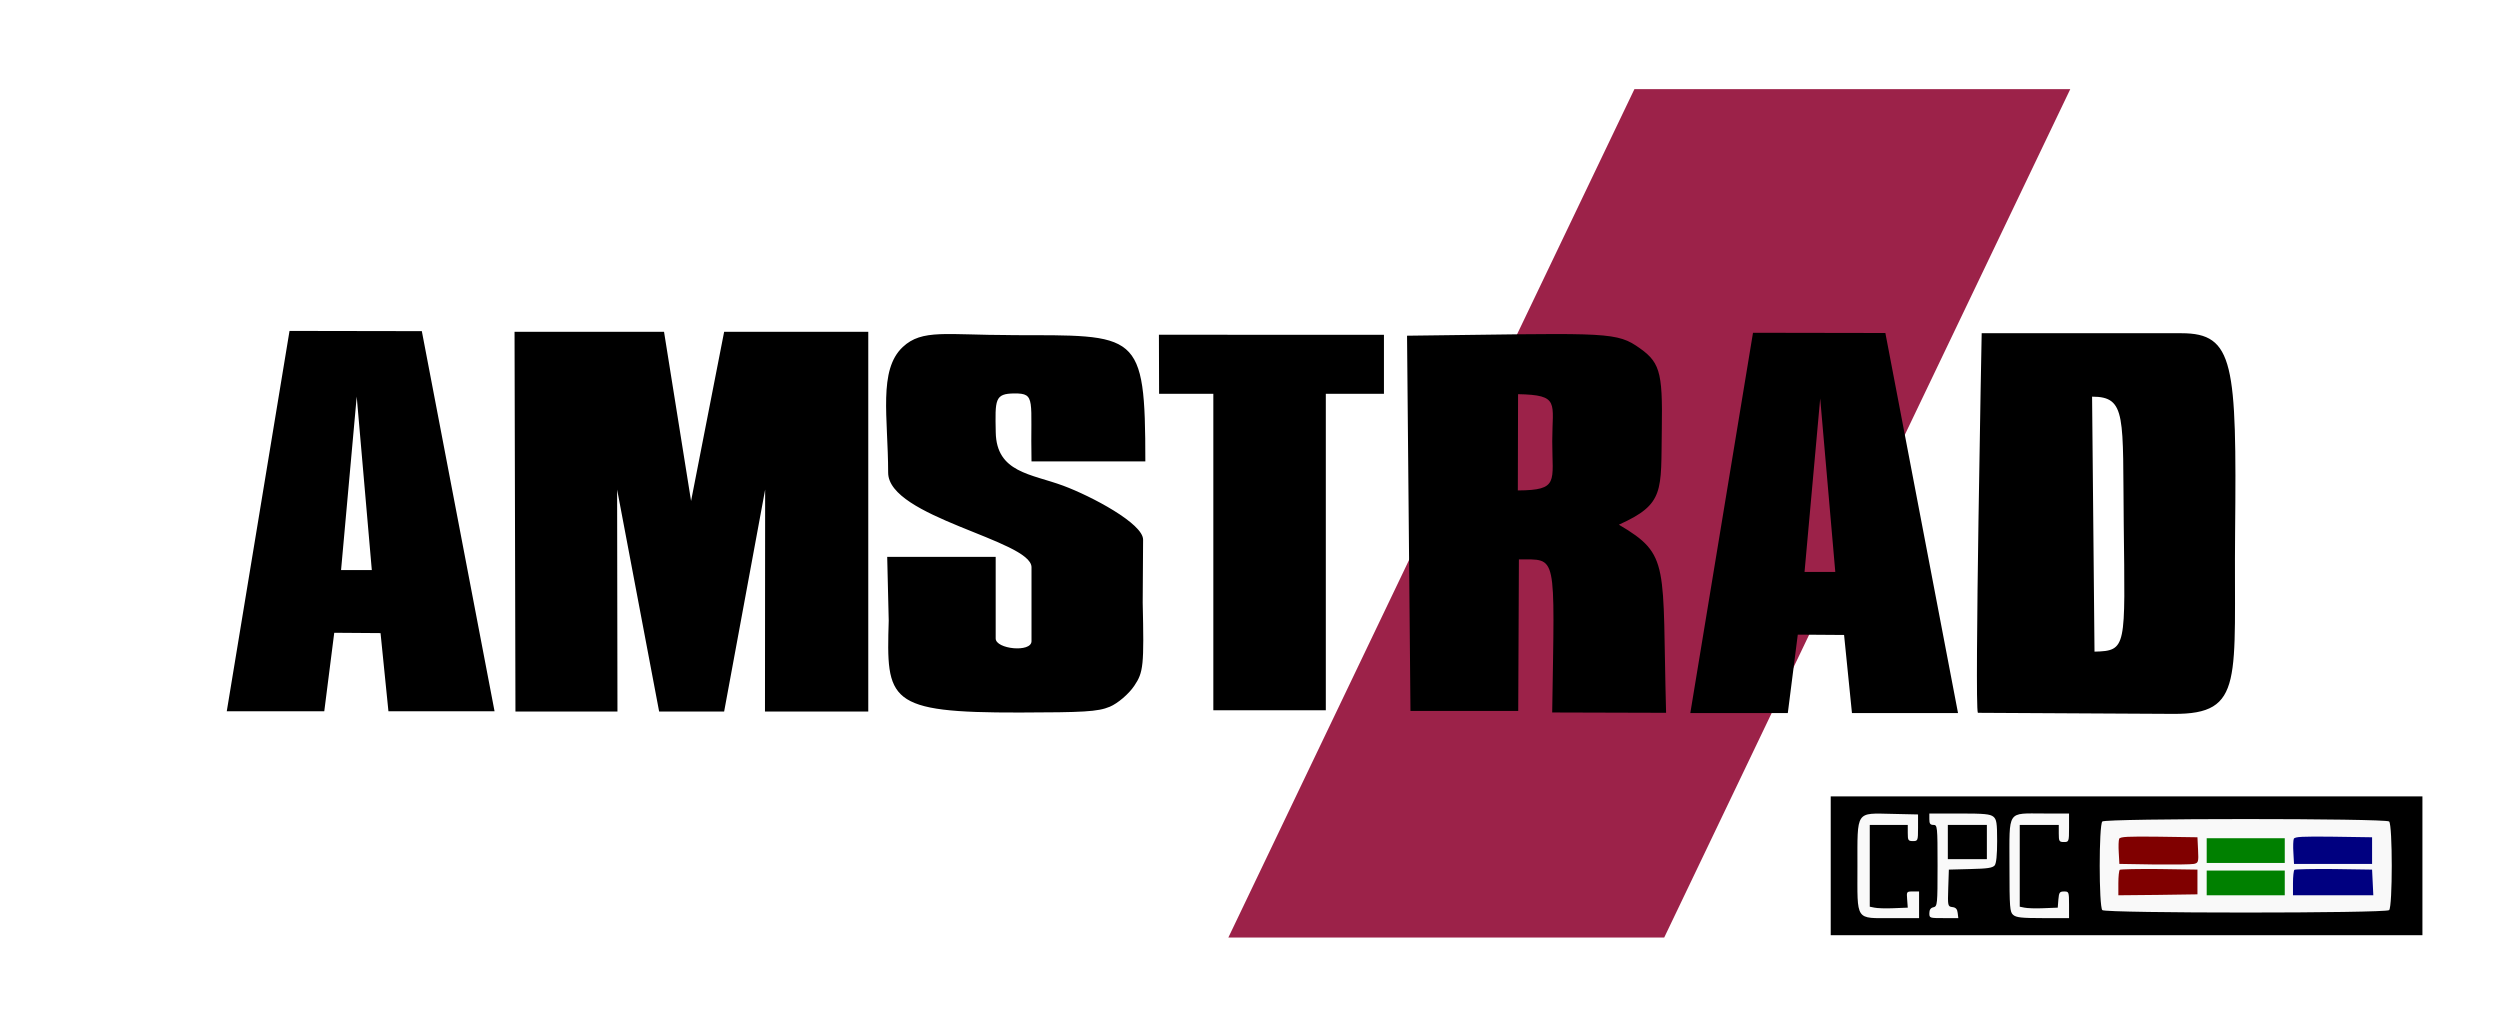
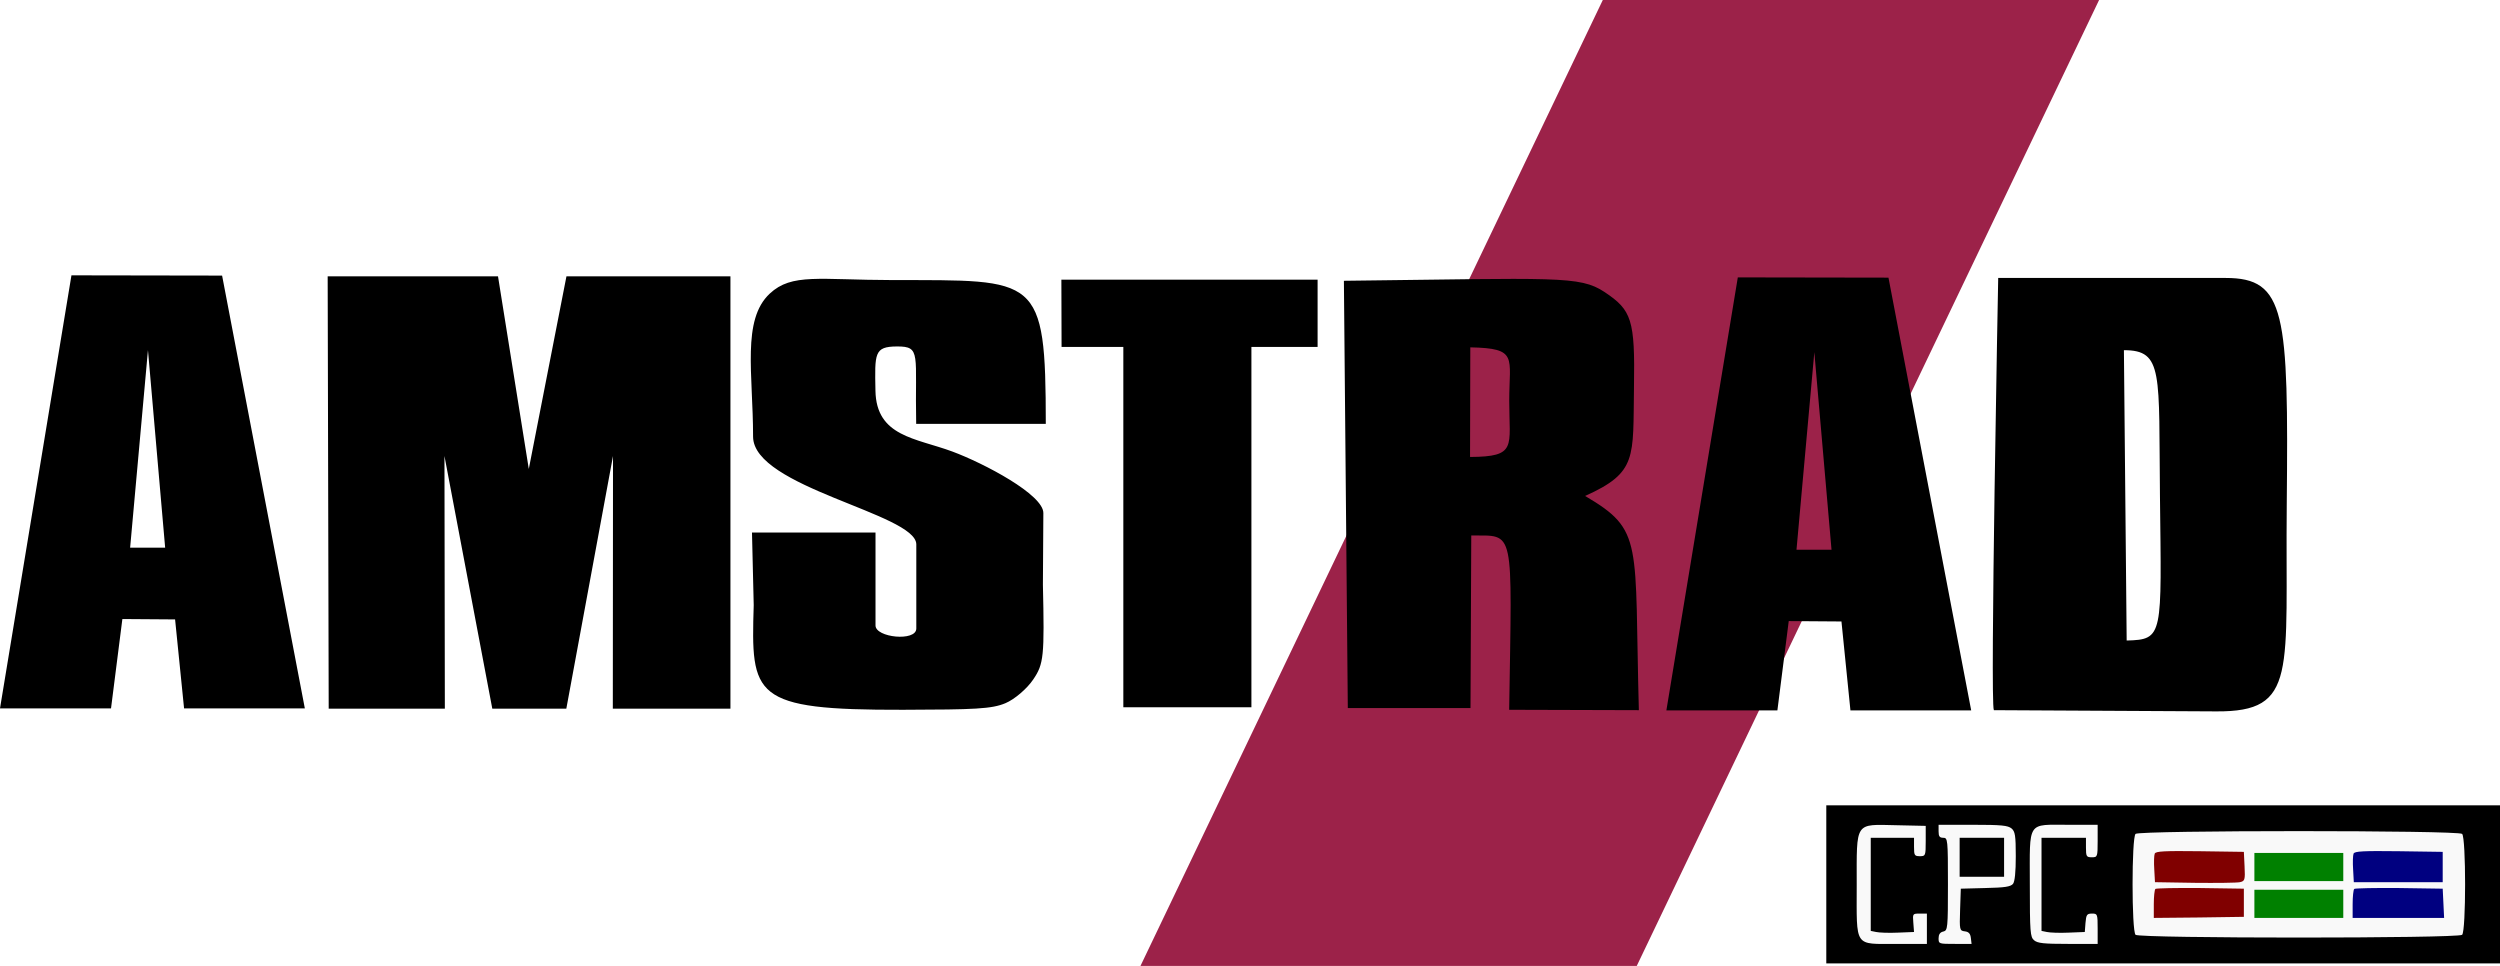
- <svg xmlns="http://www.w3.org/2000/svg" viewBox="0 0 44.384 18.138" version="1.1" id="svg6">
-   <defs id="defs10" />
-   <rect style="fill:#f9f9f9;fill-opacity:1;fill-rule:nonzero;stroke:none;stroke-width:3.901;stroke-linejoin:round;stroke-miterlimit:4;stroke-dasharray:none;stroke-dashoffset:0;stroke-opacity:1;paint-order:stroke markers fill" id="rect838" width="10.505" height="2.465" x="32.502" y="14.139" />
-   <path d="m 29.017,1.582 h 7.738 L 29.546,16.644 h -7.738 z" id="path2" style="fill:#9c2249;stroke-width:0.809" />
-   <path d="M 5.14,5.875 4.026,12.627 h 1.731 l 0.177,-1.393 0.822,0.006 0.14,1.387 H 8.78 L 7.489,5.879 Z m 1.193,1.166 0.268,3.08 h -0.546 z m 2.802,-1.15 0.016,6.741 h 1.811 l -0.006,-3.94 0.746,3.94 h 1.154 l 0.728,-3.94 -0.003,3.94 h 1.834 V 5.891 H 12.856 L 12.269,8.894 11.789,5.891 Z m 11.44,0.052 0.003,1.048 h 0.963 v 5.619 h 1.997 V 6.991 h 1.032 V 5.944 Z m -2.633,0.006 C 16.799,5.948 16.372,5.838 16.028,6.16 15.589,6.57 15.767,7.412 15.768,8.391 c 8.04e-4,0.79 2.531,1.2 2.545,1.676 v 1.317 c -0.002,0.206 -0.637,0.141 -0.636,-0.049 V 9.886 h -1.926 l 0.027,1.132 c -0.043,1.426 -0.028,1.637 2.328,1.632 1.123,-0.003 1.383,-0.013 1.597,-0.103 0.141,-0.059 0.337,-0.226 0.434,-0.371 0.164,-0.242 0.175,-0.359 0.15,-1.477 l 0.007,-1.116 C 20.299,9.296 19.372,8.807 18.876,8.623 18.307,8.412 17.691,8.392 17.678,7.675 17.667,7.093 17.657,6.987 18.012,6.985 c 0.386,-0.002 0.279,0.116 0.301,1.207 h 2.021 C 20.333,5.86 20.21,5.955 17.941,5.95 Z m 7.038,0.011 0.061,6.662 h 1.913 l 0.012,-2.691 c 0.686,0.008 0.635,-0.161 0.591,2.718 l 2.022,0.006 c -0.071,-2.646 0.079,-2.8 -0.838,-3.34 0.818,-0.368 0.745,-0.593 0.762,-1.695 0.017,-1.055 -0.034,-1.202 -0.461,-1.486 -0.387,-0.256 -0.742,-0.213 -4.062,-0.174 z m 1.971,1.038 c 0.75,0.015 0.607,0.149 0.607,0.836 0,0.718 0.126,0.869 -0.611,0.873 z m 8.231,-1.082 c 0,0 -0.129,6.63 -0.068,6.737 v 0.002 l 3.469,0.019 c 1.276,0.008 1.073,-0.609 1.098,-3.221 0.029,-2.999 -0.016,-3.537 -0.953,-3.537 z m 2.522,3.394 c 0.024,2.19 0.059,2.244 -0.519,2.259 l -0.043,-4.527 c 0.619,0 0.541,0.353 0.562,2.268 z M 31.122,5.908 30.009,12.66 h 1.731 l 0.177,-1.393 0.822,0.006 0.14,1.387 h 1.883 L 33.472,5.912 Z m 1.193,1.166 0.268,3.08 h -0.546 z" id="path4" style="fill:#000000;stroke-width:0.679" />
-   <g transform="matrix(0.00364744,0,0,-0.00337671,32.28314,16.80626)" id="g18" style="fill:#000000;stroke:none">
-     <path d="M 60,425 V 60 H 1500 2940 V 425 790 H 1500 60 Z m 425,200 c 0,-68 -1,-70 -25,-70 -23,0 -25,4 -25,43 v 42 H 343 250 V 425 210 l 23,-5 c 12,-3 54,-5 92,-3 l 70,3 -3,43 c -3,41 -3,42 27,42 h 31 V 220 150 H 360 c -183,0 -170,-20 -170,272 0,296 -10,280 170,276 l 125,-3 z m 367,58 c 15,-14 18,-32 18,-128 0,-73 -4,-117 -12,-128 -11,-13 -34,-17 -118,-19 l -105,-3 -3,-97 c -3,-94 -2,-97 20,-100 17,-2 24,-11 26,-31 l 3,-27 h -70 c -70,0 -71,0 -71,26 0,17 6,28 20,31 19,5 20,14 20,219 0,207 -1,214 -20,214 -16,0 -20,7 -20,30 v 30 h 147 c 122,0 149,-3 165,-17 z m 368,-58 c 0,-73 -1,-75 -25,-75 -23,0 -25,4 -25,45 v 45 h -95 -95 V 425 210 l 23,-5 c 12,-3 54,-5 92,-3 l 70,3 3,42 c 3,38 6,43 28,43 23,0 24,-2 24,-70 v -70 h -127 c -104,0 -130,3 -145,17 -16,15 -18,36 -18,259 0,296 -14,274 167,274 h 123 z m 1558,33 c 17,-17 17,-449 0,-466 -17,-17 -1379,-17 -1396,0 -17,17 -17,449 0,466 17,17 1379,17 1396,0 z" id="path2-2" />
-     <path d="m 630,550 v -90 h 95 95 v 90 90 h -95 -95 z" id="path4-3" />
-     <path d="m 1464,567 c -3,-8 -4,-41 -2,-73 l 3,-59 170,-3 c 94,-1 180,0 193,3 21,5 23,10 20,73 l -3,67 -188,3 c -152,2 -188,0 -193,-11 z" id="path6" style="fill:#800000" />
-     <path d="m 2314,567 c -3,-8 -4,-41 -2,-73 l 3,-59 h 190 190 v 70 70 l -188,3 c -152,2 -188,0 -193,-11 z" id="path8" style="fill:#000080" />
-     <path d="m 1890,505 v -65 h 190 190 v 65 65 h -190 -190 z" id="path10" style="fill:#008000" />
-     <path d="m 1467,404 c -4,-4 -7,-36 -7,-71 v -63 l 193,2 192,3 v 65 65 l -186,3 c -102,1 -188,-1 -192,-4 z" id="path12" style="fill:#800000" />
-     <path d="m 2317,404 c -4,-4 -7,-36 -7,-71 v -63 h 195 196 l -3,68 -3,67 -186,3 c -102,1 -188,-1 -192,-4 z" id="path14" style="fill:#000080" />
-     <path d="m 1890,335 v -65 h 190 190 v 65 65 h -190 -190 z" id="path16" style="fill:#008000" />
+ <svg xmlns="http://www.w3.org/2000/svg" height="150.596" viewBox="0 0 38.98 15.061" width="389.764">
+   <path d="m28.476 12.556h10.505v2.465h-10.505z" fill="#f9f9f9" />
+   <path d="m24.991 0h7.738l-7.209 15.061h-7.738z" fill="#9c2249" stroke-width=".809" />
+   <path d="m1.114 4.293-1.114 6.752h1.731l.177-1.393.822.006.14 1.387h1.883l-1.29-6.748zm1.193 1.166.268 3.08h-.546zm2.802-1.15.016 6.741h1.811l-.006-3.94.746 3.94h1.154l.728-3.94-.003 3.94h1.834v-6.741h-2.557l-.587 3.003-.48-3.003zm11.44.052.003 1.048h.963v5.619h1.997v-5.619h1.032v-1.048zm-2.633.006c-1.143-.002-1.569-.112-1.914.211-.439.41-.26 1.252-.26 2.23.001.79 2.531 1.2 2.545 1.676v1.317c-.002.206-.637.141-.636-.049v-1.449h-1.926l.027 1.132c-.043 1.426-.028 1.637 2.328 1.632 1.123-.003 1.383-.013 1.597-.103.141-.059.337-.226.434-.371.164-.242.175-.359.15-1.477l.007-1.116c.003-.287-.924-.776-1.42-.96-.569-.211-1.185-.231-1.198-.948-.011-.583-.021-.688.334-.69.386-.002.279.116.301 1.207h2.021c-.001-2.331-.125-2.237-2.393-2.242zm7.038.011.061 6.662h1.913l.012-2.691c.686.008.635-.161.591 2.718l2.022.006c-.071-2.646.079-2.8-.838-3.34.818-.368.745-.593.762-1.695.017-1.055-.034-1.202-.461-1.486-.387-.256-.742-.213-4.062-.174zm1.971 1.038c.75.015.607.149.607.836 0 .718.126.869-.611.873zm8.231-1.082s-.129 6.63-.068 6.737v.002l3.469.019c1.276.008 1.073-.609 1.098-3.221.029-2.999-.016-3.537-.953-3.537zm2.522 3.394c.024 2.19.059 2.244-.519 2.259l-.043-4.527c.619 0 .541.353.562 2.268zm-6.582-3.403-1.114 6.752h1.731l.177-1.393.822.006.14 1.387h1.883l-1.29-6.748zm1.193 1.166.268 3.08h-.546z" stroke-width=".679" />
+   <g transform="matrix(.00364744 0 0 -.00337671 28.25681 15.22387)">
+     <path d="m60 425v-365h1440 1440v365 365h-1440-1440zm425 200c0-68-1-70-25-70-23 0-25 4-25 43v42h-92-93v-215-215l23-5c12-3 54-5 92-3l70 3-3 43c-3 41-3 42 27 42h31v-70-70h-130c-183 0-170-20-170 272 0 296-10 280 170 276l125-3zm367 58c15-14 18-32 18-128 0-73-4-117-12-128-11-13-34-17-118-19l-105-3-3-97c-3-94-2-97 20-100 17-2 24-11 26-31l3-27h-70c-70 0-71 0-71 26 0 17 6 28 20 31 19 5 20 14 20 219 0 207-1 214-20 214-16 0-20 7-20 30v30h147c122 0 149-3 165-17zm368-58c0-73-1-75-25-75-23 0-25 4-25 45v45h-95-95v-215-215l23-5c12-3 54-5 92-3l70 3 3 42c3 38 6 43 28 43 23 0 24-2 24-70v-70h-127c-104 0-130 3-145 17-16 15-18 36-18 259 0 296-14 274 167 274h123zm1558 33c17-17 17-449 0-466s-1379-17-1396 0-17 449 0 466 1379 17 1396 0z" />
+     <path d="m630 550v-90h95 95v90 90h-95-95z" />
+     <path d="m1464 567c-3-8-4-41-2-73l3-59 170-3c94-1 180 0 193 3 21 5 23 10 20 73l-3 67-188 3c-152 2-188 0-193-11z" fill="#800000" />
+     <path d="m2314 567c-3-8-4-41-2-73l3-59h190 190v70 70l-188 3c-152 2-188 0-193-11z" fill="#000080" />
+     <path d="m1890 505v-65h190 190v65 65h-190-190z" fill="#008000" />
+     <path d="m1467 404c-4-4-7-36-7-71v-63l193 2 192 3v65 65l-186 3c-102 1-188-1-192-4z" fill="#800000" />
+     <path d="m2317 404c-4-4-7-36-7-71v-63h195 196l-3 68-3 67-186 3c-102 1-188-1-192-4z" fill="#000080" />
+     <path d="m1890 335v-65h190 190v65 65h-190-190z" fill="#008000" />
  </g>
</svg>
